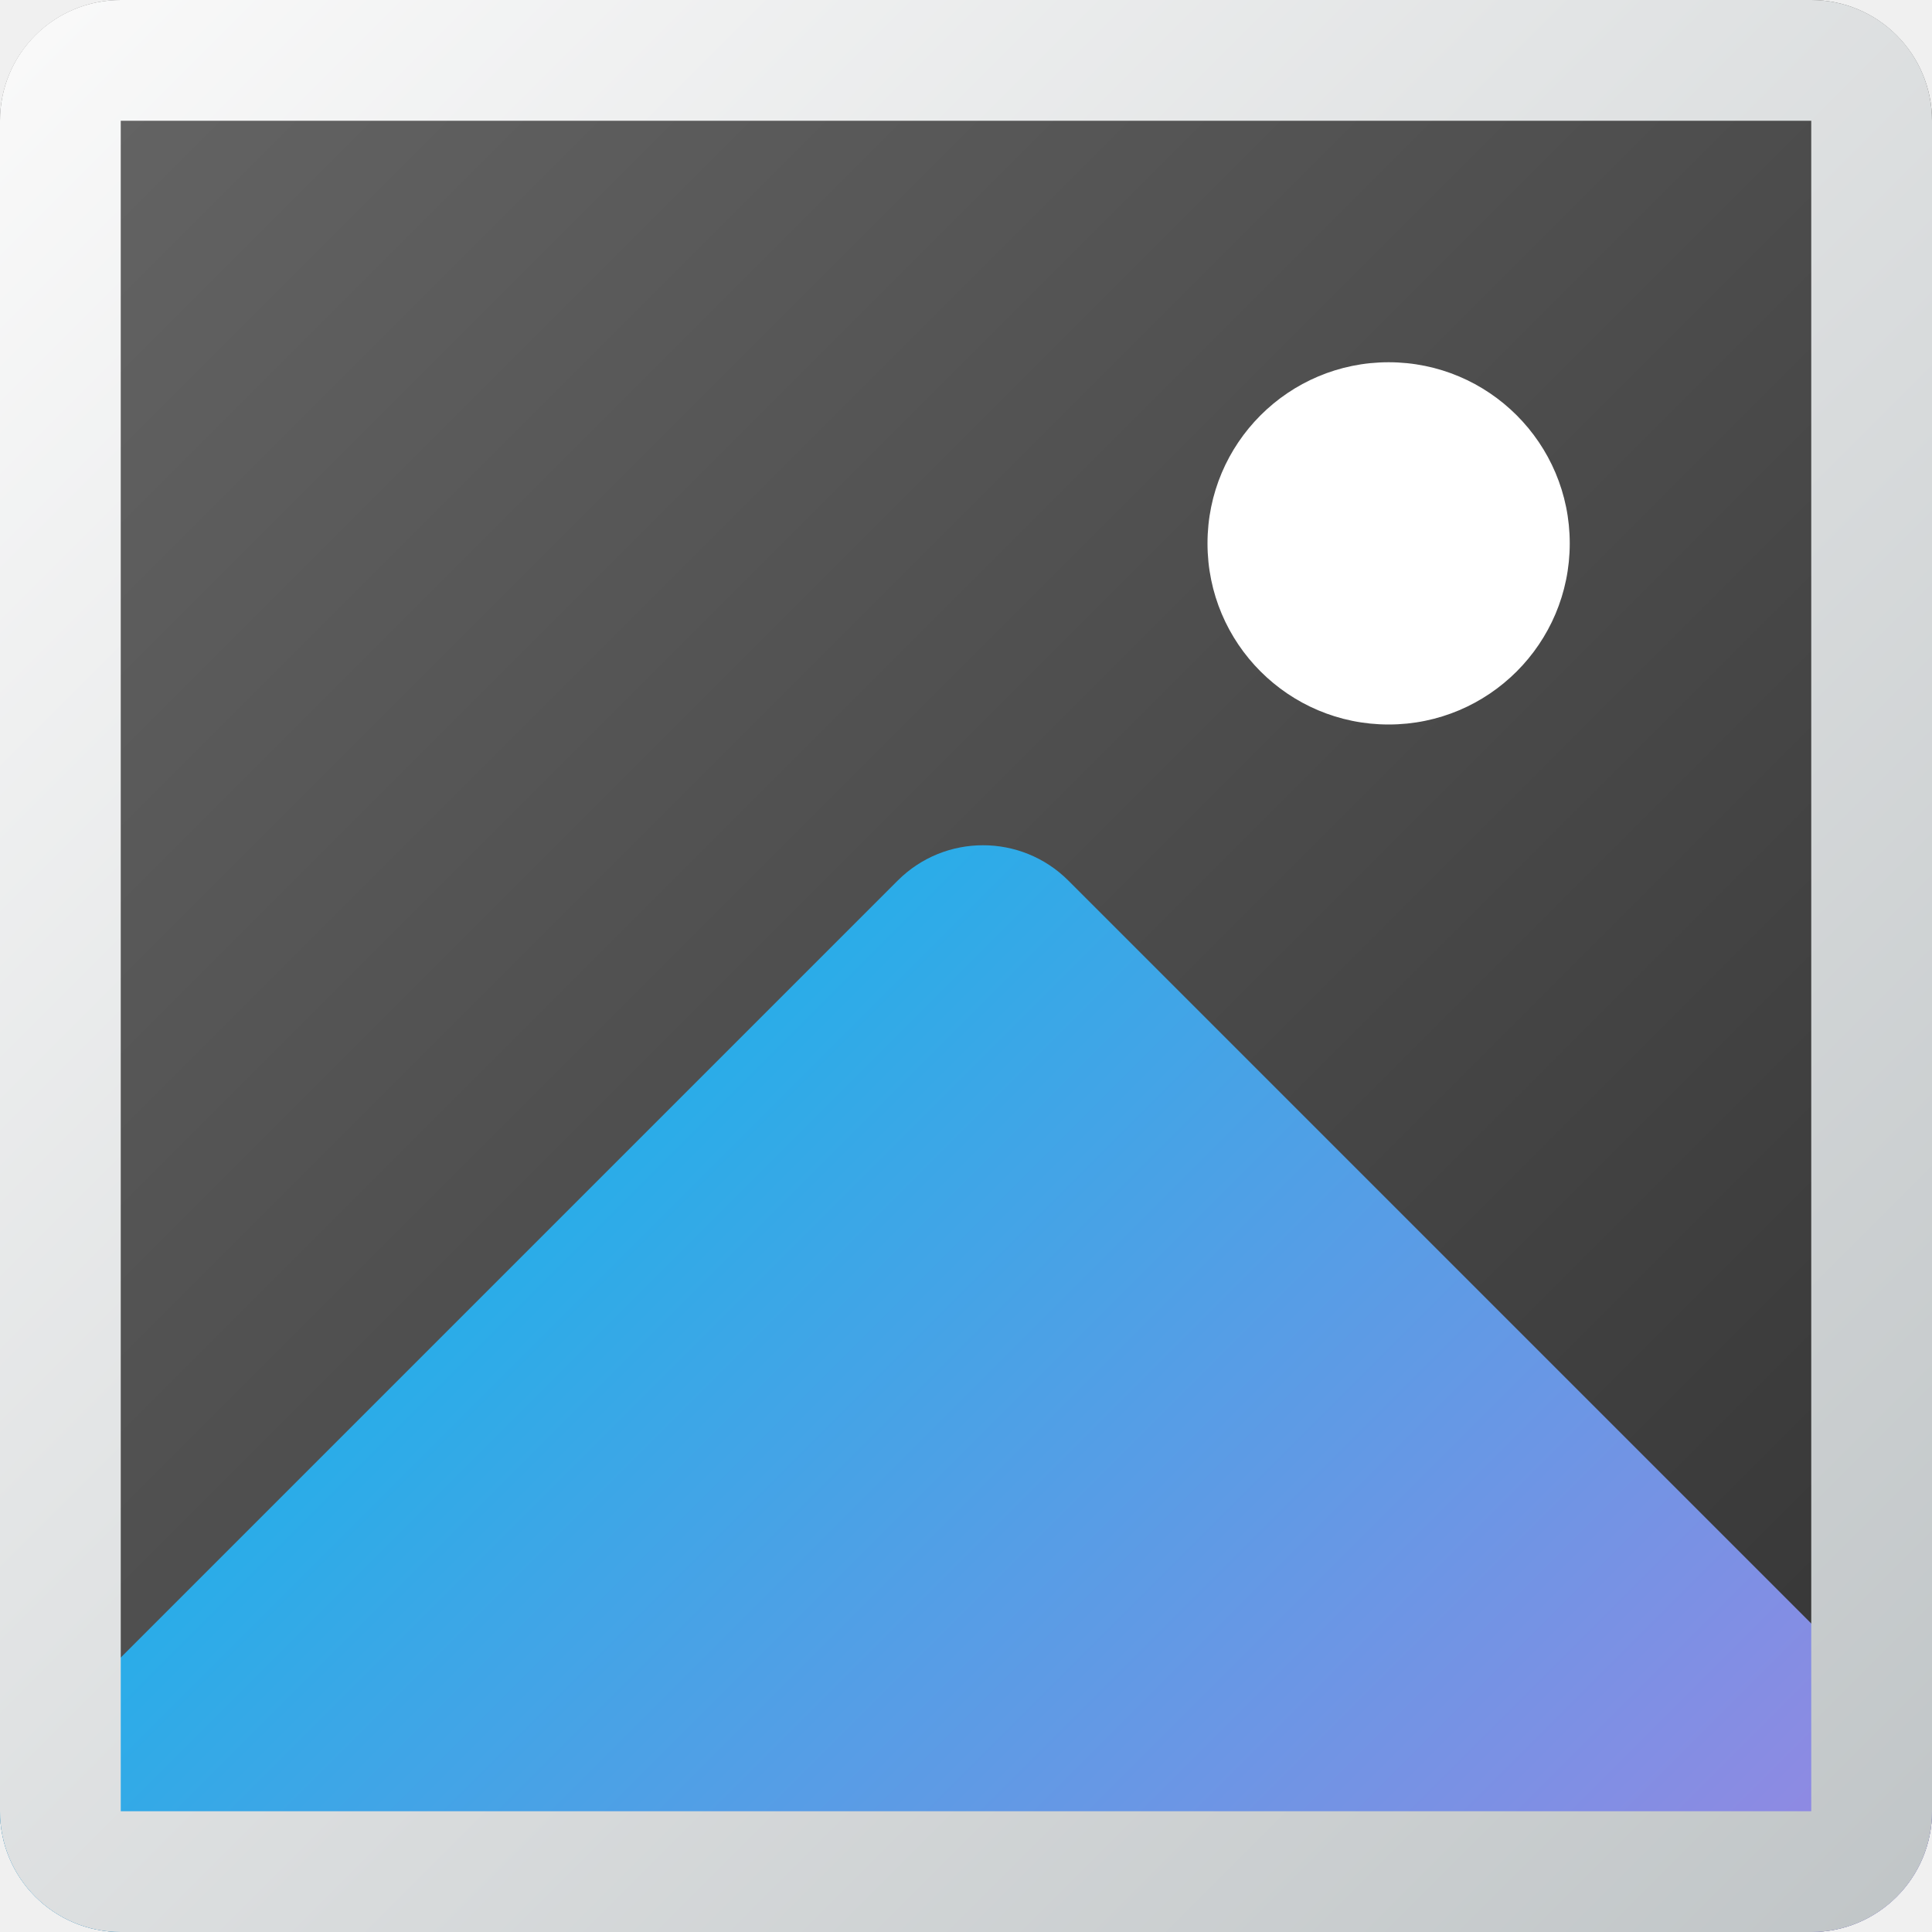
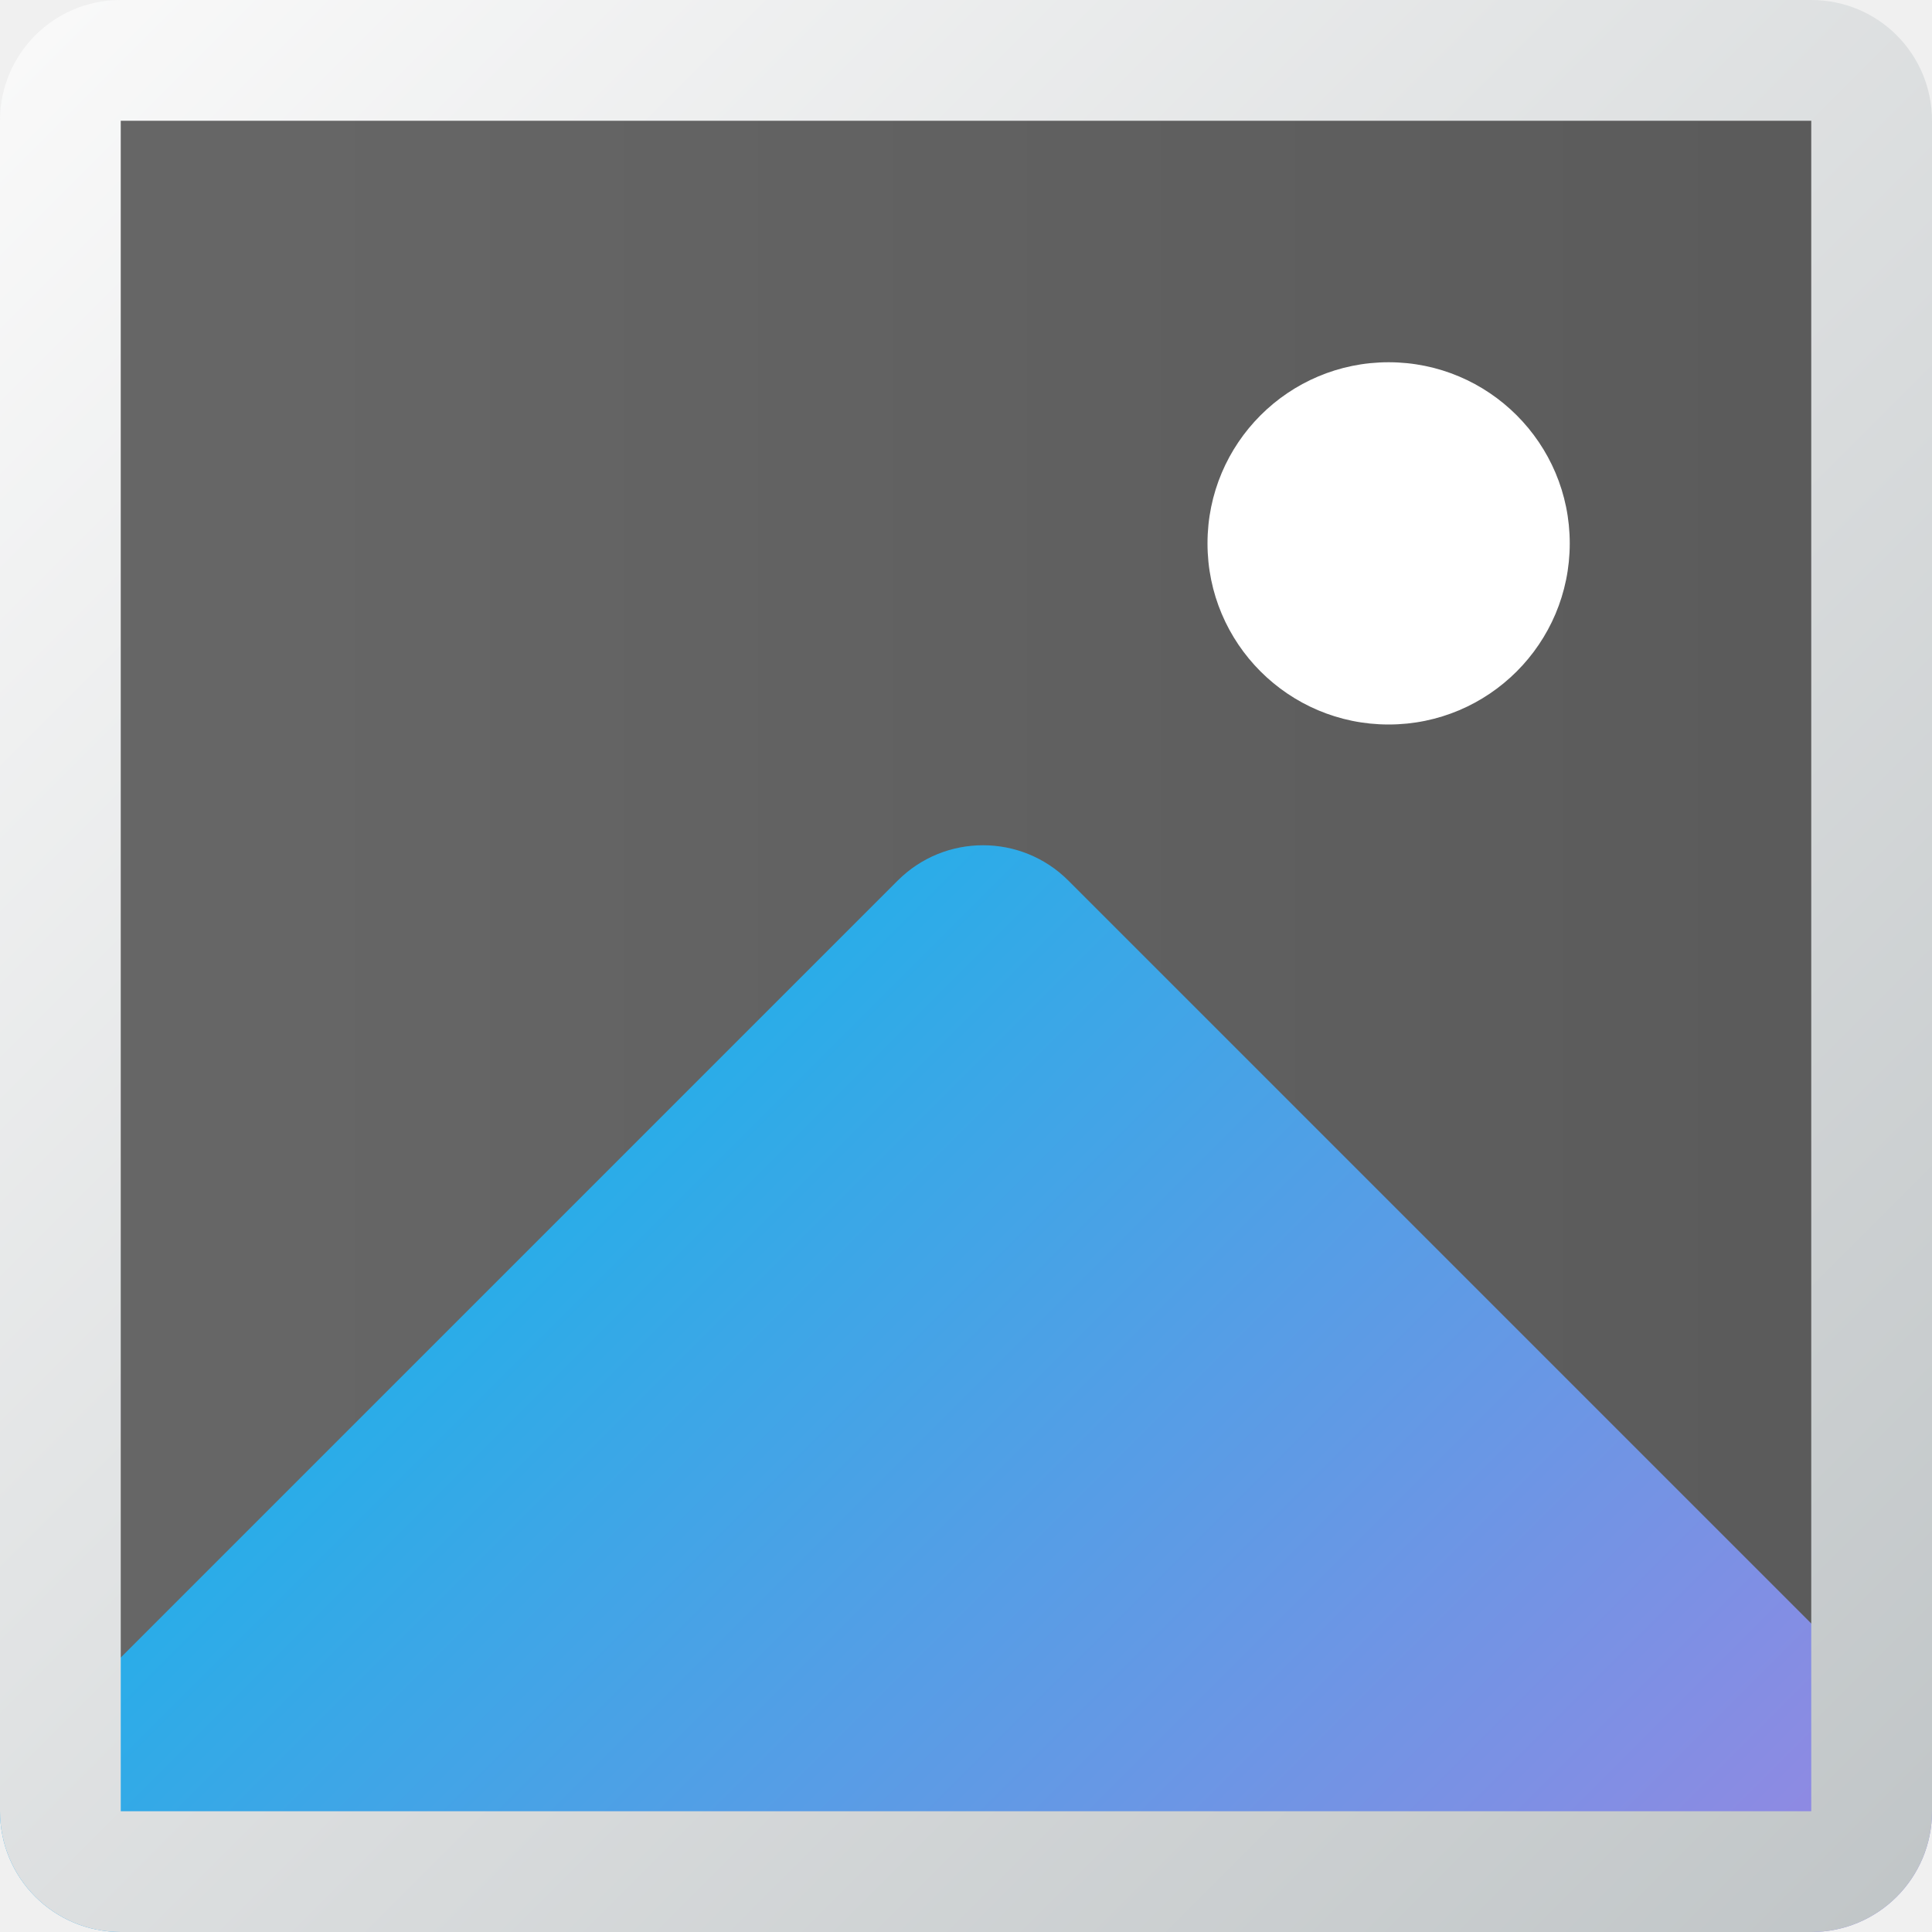
<svg xmlns="http://www.w3.org/2000/svg" xmlns:xlink="http://www.w3.org/1999/xlink" width="16" height="16" viewBox="0 0 16 16" version="1.1" id="svg1886">
  <defs id="defs1880">
    <linearGradient id="linearGradient1431">
      <stop style="stop-color:#26aee8;stop-opacity:1;" offset="0" id="stop1427" />
      <stop style="stop-color:#8e8ae3;stop-opacity:1" offset="1" id="stop1429" />
    </linearGradient>
-     <linearGradient xlink:href="#linearGradient1301" id="linearGradient1038" x1="0" y1="0" x2="4.233" y2="4.233" gradientUnits="userSpaceOnUse" gradientTransform="scale(3.779575)" />
+     <linearGradient xlink:href="#linearGradient1301" id="linearGradient1038" x1="0.5" y1="8" x2="15.5" y2="8" gradientUnits="userSpaceOnUse" gradientTransform="matrix(3.779575,0,0,3.779575,0.4999995,0.4999995)" />
    <linearGradient id="linearGradient3867">
      <stop style="stop-color:#fafafa;stop-opacity:1;" offset="0" id="stop3863" />
      <stop style="stop-color:#c0c5c7;stop-opacity:1" offset="1" id="stop3865" />
    </linearGradient>
    <linearGradient xlink:href="#linearGradient3867" id="linearGradient7343" x1="0" y1="0" x2="4.233" y2="4.233" gradientUnits="userSpaceOnUse" gradientTransform="scale(3.779575)" />
    <linearGradient xlink:href="#linearGradient1431" id="linearGradient8073" x1="1.852" y1="1.852" x2="3.969" y2="3.969" gradientUnits="userSpaceOnUse" gradientTransform="scale(3.779575)" />
    <linearGradient id="linearGradient1301">
      <stop style="stop-color:#666666;stop-opacity:1" offset="0" id="stop1297" />
      <stop style="stop-color:#333333;stop-opacity:1" offset="1" id="stop1299" />
    </linearGradient>
  </defs>
-   <rect style="fill:url(#linearGradient1038);fill-opacity:1;stroke-width:1;stroke-linecap:round;stroke-linejoin:round" id="rect950" width="16" height="16" x="0" y="0" ry="1" />
+   <rect style="fill:url(#linearGradient1038);fill-opacity:1;stroke-width:1;stroke-linecap:round;stroke-linejoin:round" id="rect950" width="15" height="15" x="0.5" y="0.5" ry="1" />
  <path id="rect3465" style="fill:url(#linearGradient8073);fill-opacity:1;stroke-width:1;stroke-linecap:round;stroke-linejoin:round" d="m 8.141,7 c -0.256,0 -0.511,0.097 -0.707,0.293 L 0,14.727 v 0.273 c 0,0.554 0.446,1 1,1 H 15 c 0.554,0 1,-0.446 1,-1 V 14.445 L 8.848,7.293 C 8.652,7.097 8.396,7 8.141,7 Z" />
  <circle style="fill:#ffffff;fill-opacity:1;stroke-width:1.25;stroke-linecap:round;stroke-linejoin:round" id="path1951" cx="11.5" cy="4.5" r="1.5" />
  <path id="rect7239" style="fill:url(#linearGradient7343);fill-opacity:1;stroke-width:1;stroke-linecap:round;stroke-linejoin:round" d="M 1,0 C 0.446,0 0,0.446 0,1 V 15 c 0,0.554 0.446,1 1,1 H 15 c 0.554,0 1,-0.446 1,-1 V 1 c 0,-0.554 -0.446,-1 -1,-1 z m 0,1 H 15 V 15 H 1 Z" />
</svg>
